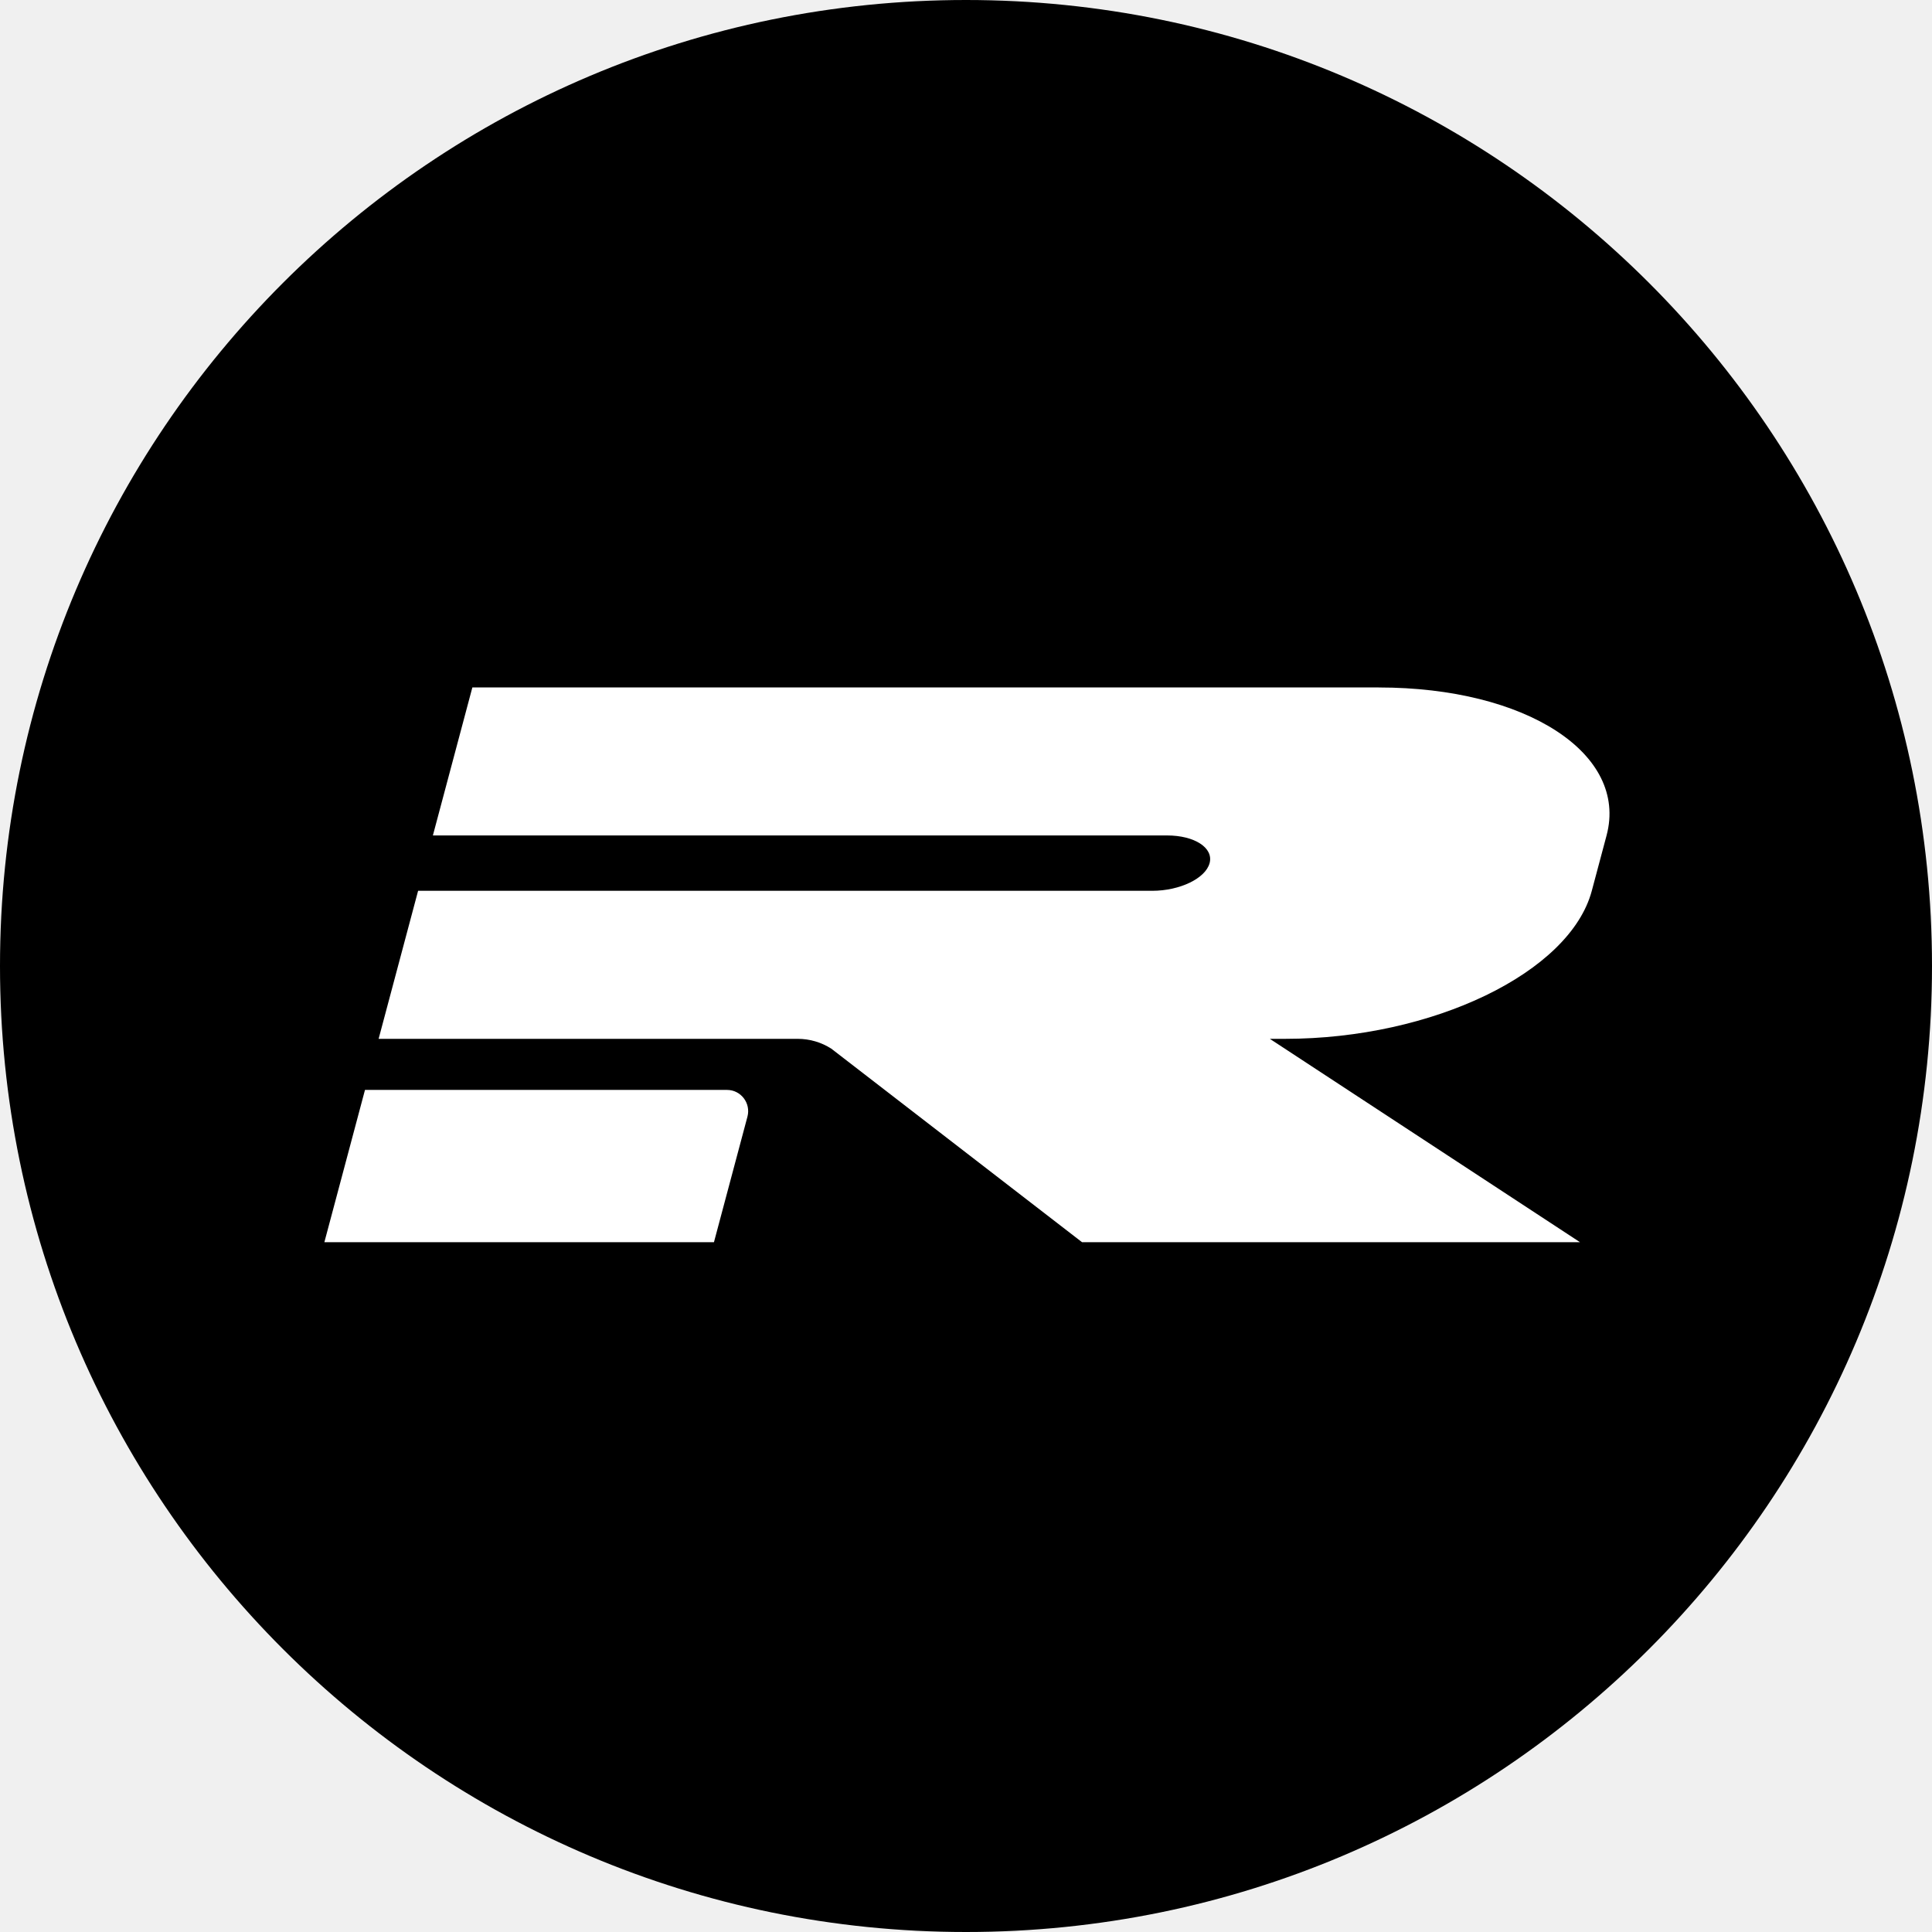
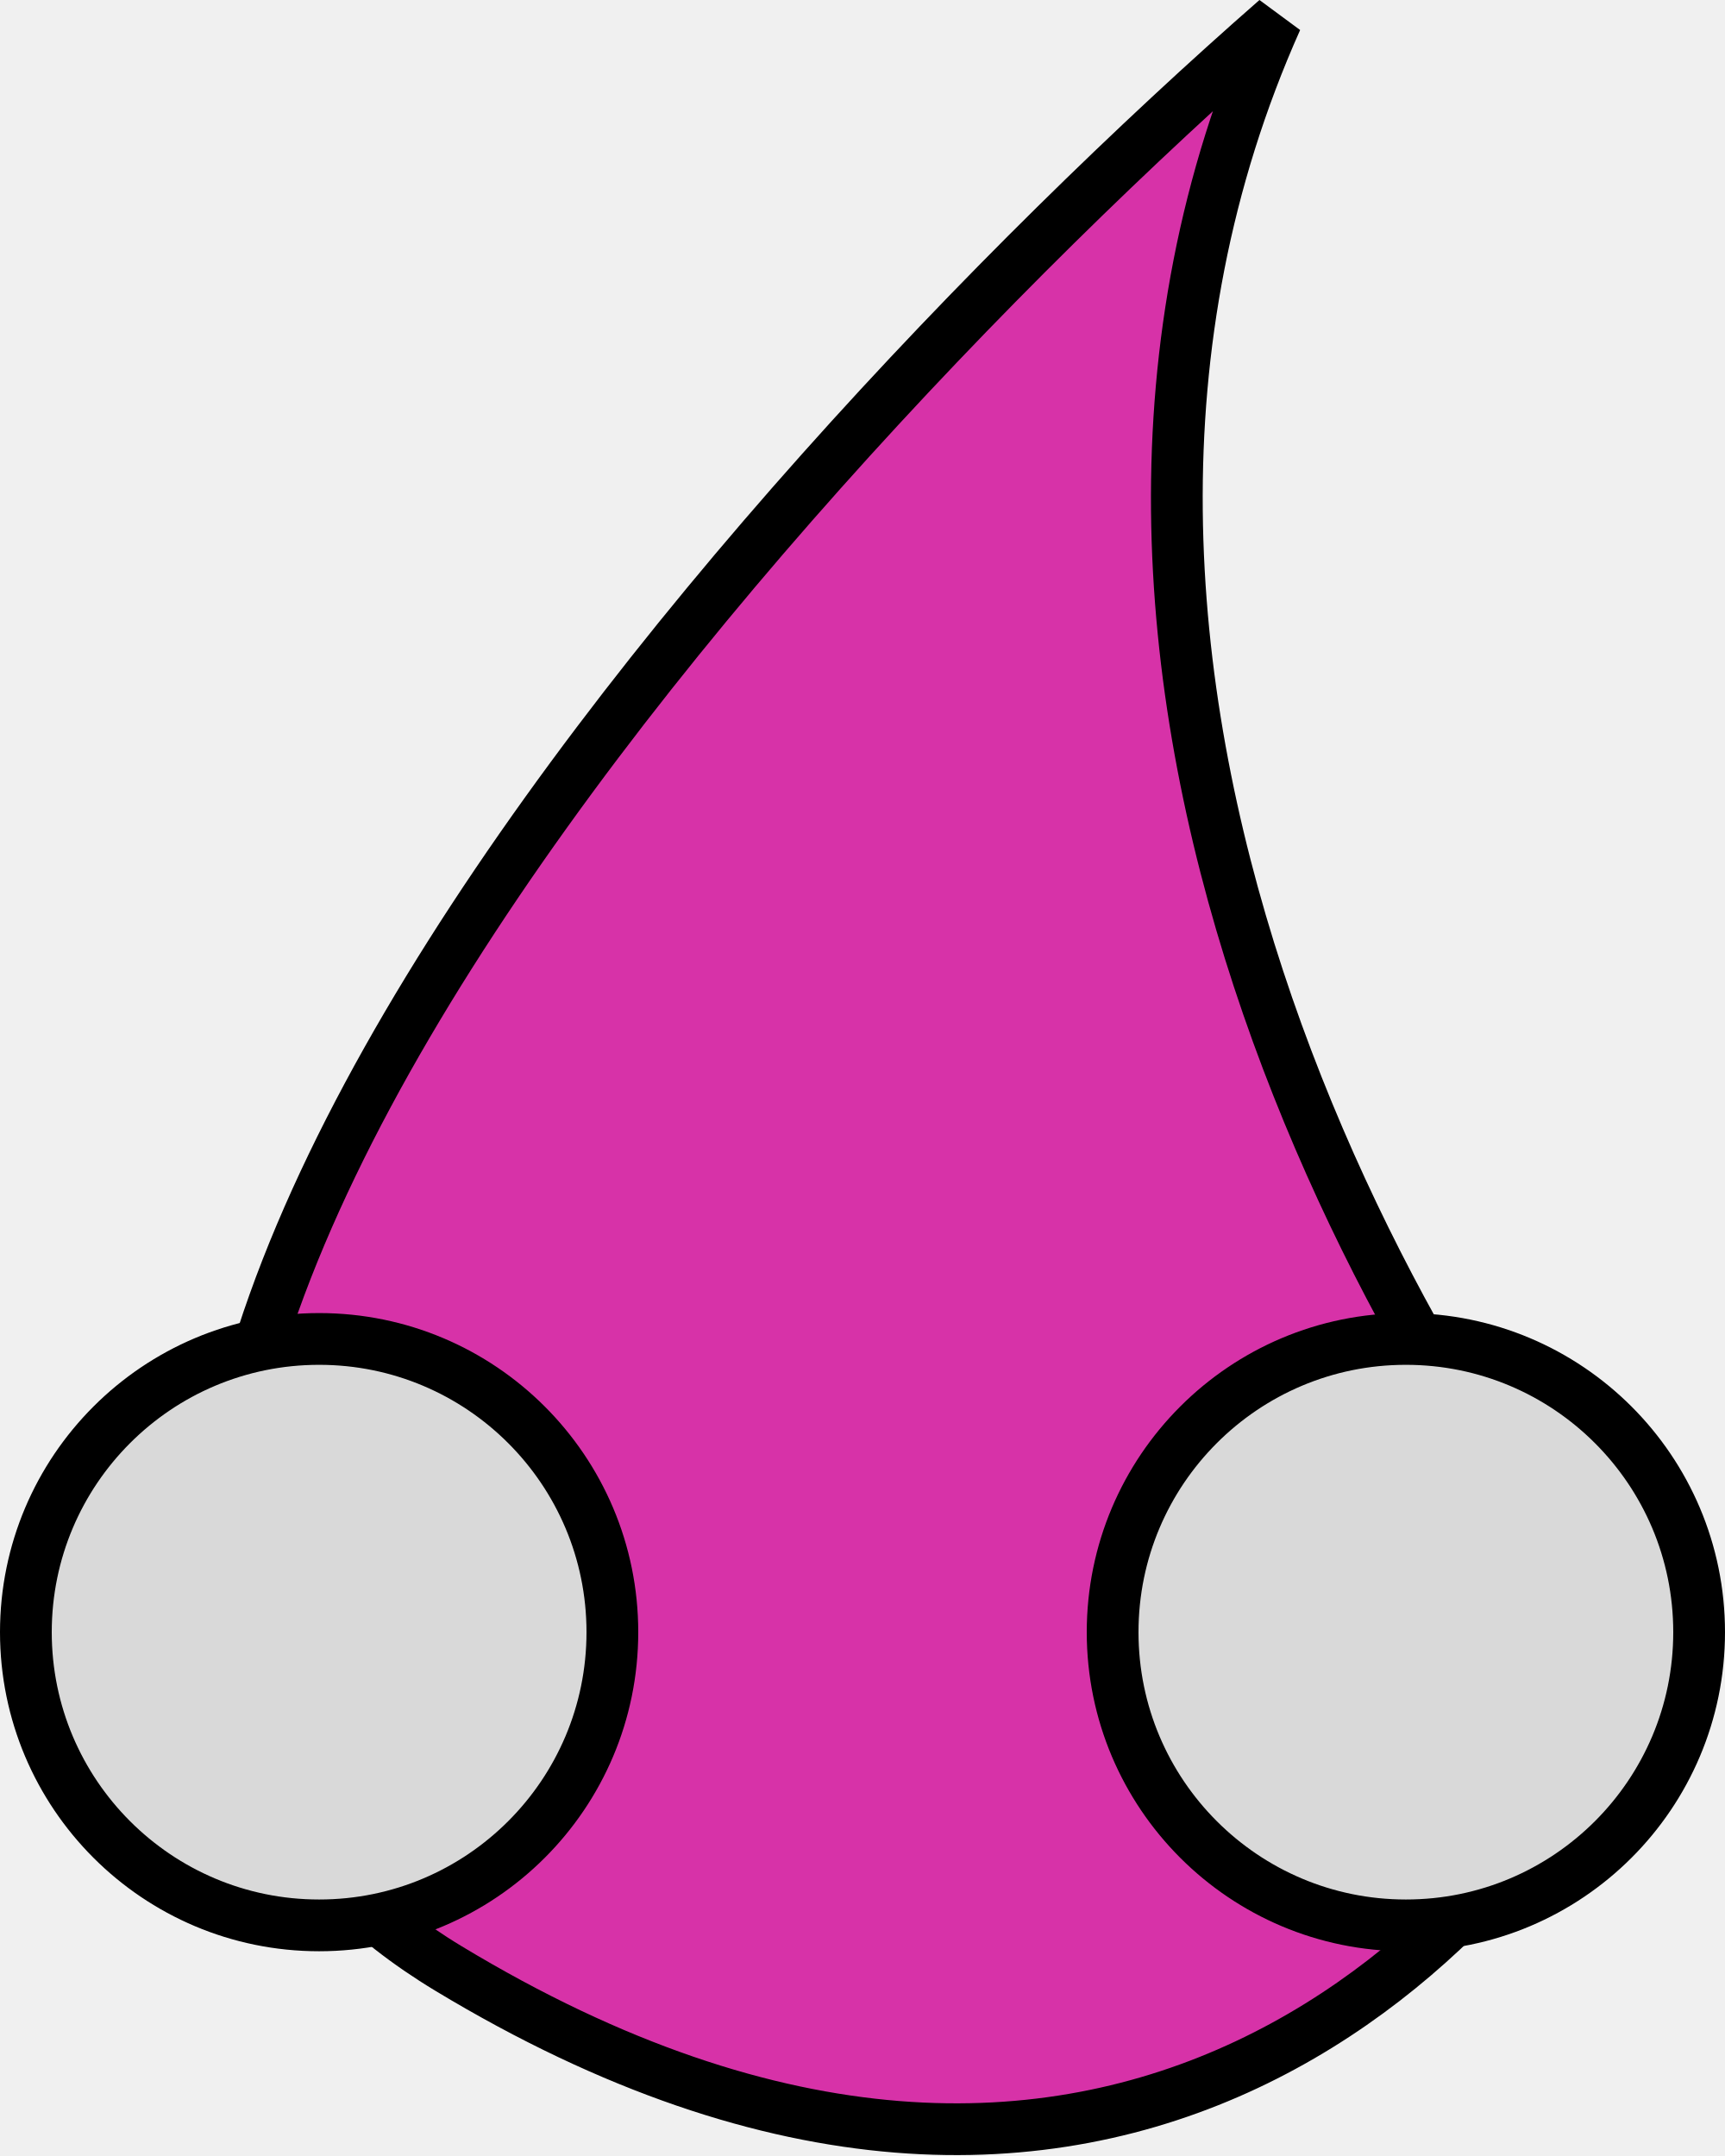
- <svg xmlns="http://www.w3.org/2000/svg" width="144" height="144" viewBox="0 0 144 144" fill="none">
-   <rect width="144" height="144" rx="72" fill="black" />
-   <g clip-path="url(#clip0_2008_2428)">
-     <path d="M102.763 51.238L102.762 51.239V51.24C113.767 51.24 121.369 56.179 119.744 62.271L118.643 66.397C117.017 72.49 106.778 77.429 95.773 77.429H94.647L117.765 92.587H80.65L61.963 78.163C61.215 77.683 60.346 77.429 59.459 77.429H28.22L31.163 66.395H85.88C87.937 66.395 89.852 65.472 90.156 64.333H90.157C90.461 63.194 89.039 62.269 86.981 62.269H32.265L35.207 51.238H102.763ZM54.187 81.236C55.223 81.236 55.978 82.225 55.71 83.23L53.214 92.586H24.177L27.204 81.236H54.187Z" fill="white" />
-   </g>
-   <defs>
-     <clipPath id="clip0_2008_2428">
-       <rect width="96" height="41.586" fill="white" transform="translate(24 51.2069)" />
-     </clipPath>
-   </defs>
+ <svg xmlns="http://www.w3.org/2000/svg" width="100" height="125" viewBox="0 0 100 125" fill="none">
+   <path d="M26 114.129C-12.4 90.929 42 29.129 74 1.129C57.2 38.729 81 80.129 95 96.129C88 111.796 64.4 137.329 26 114.129Z" fill="#D732A8" stroke="black" stroke-width="3" />
+   <circle cx="18.5" cy="94.629" r="17" fill="#D9D9D9" stroke="black" stroke-width="3" />
+   <circle cx="81.5" cy="94.629" r="17" fill="#D9D9D9" stroke="black" stroke-width="3" />
</svg>
